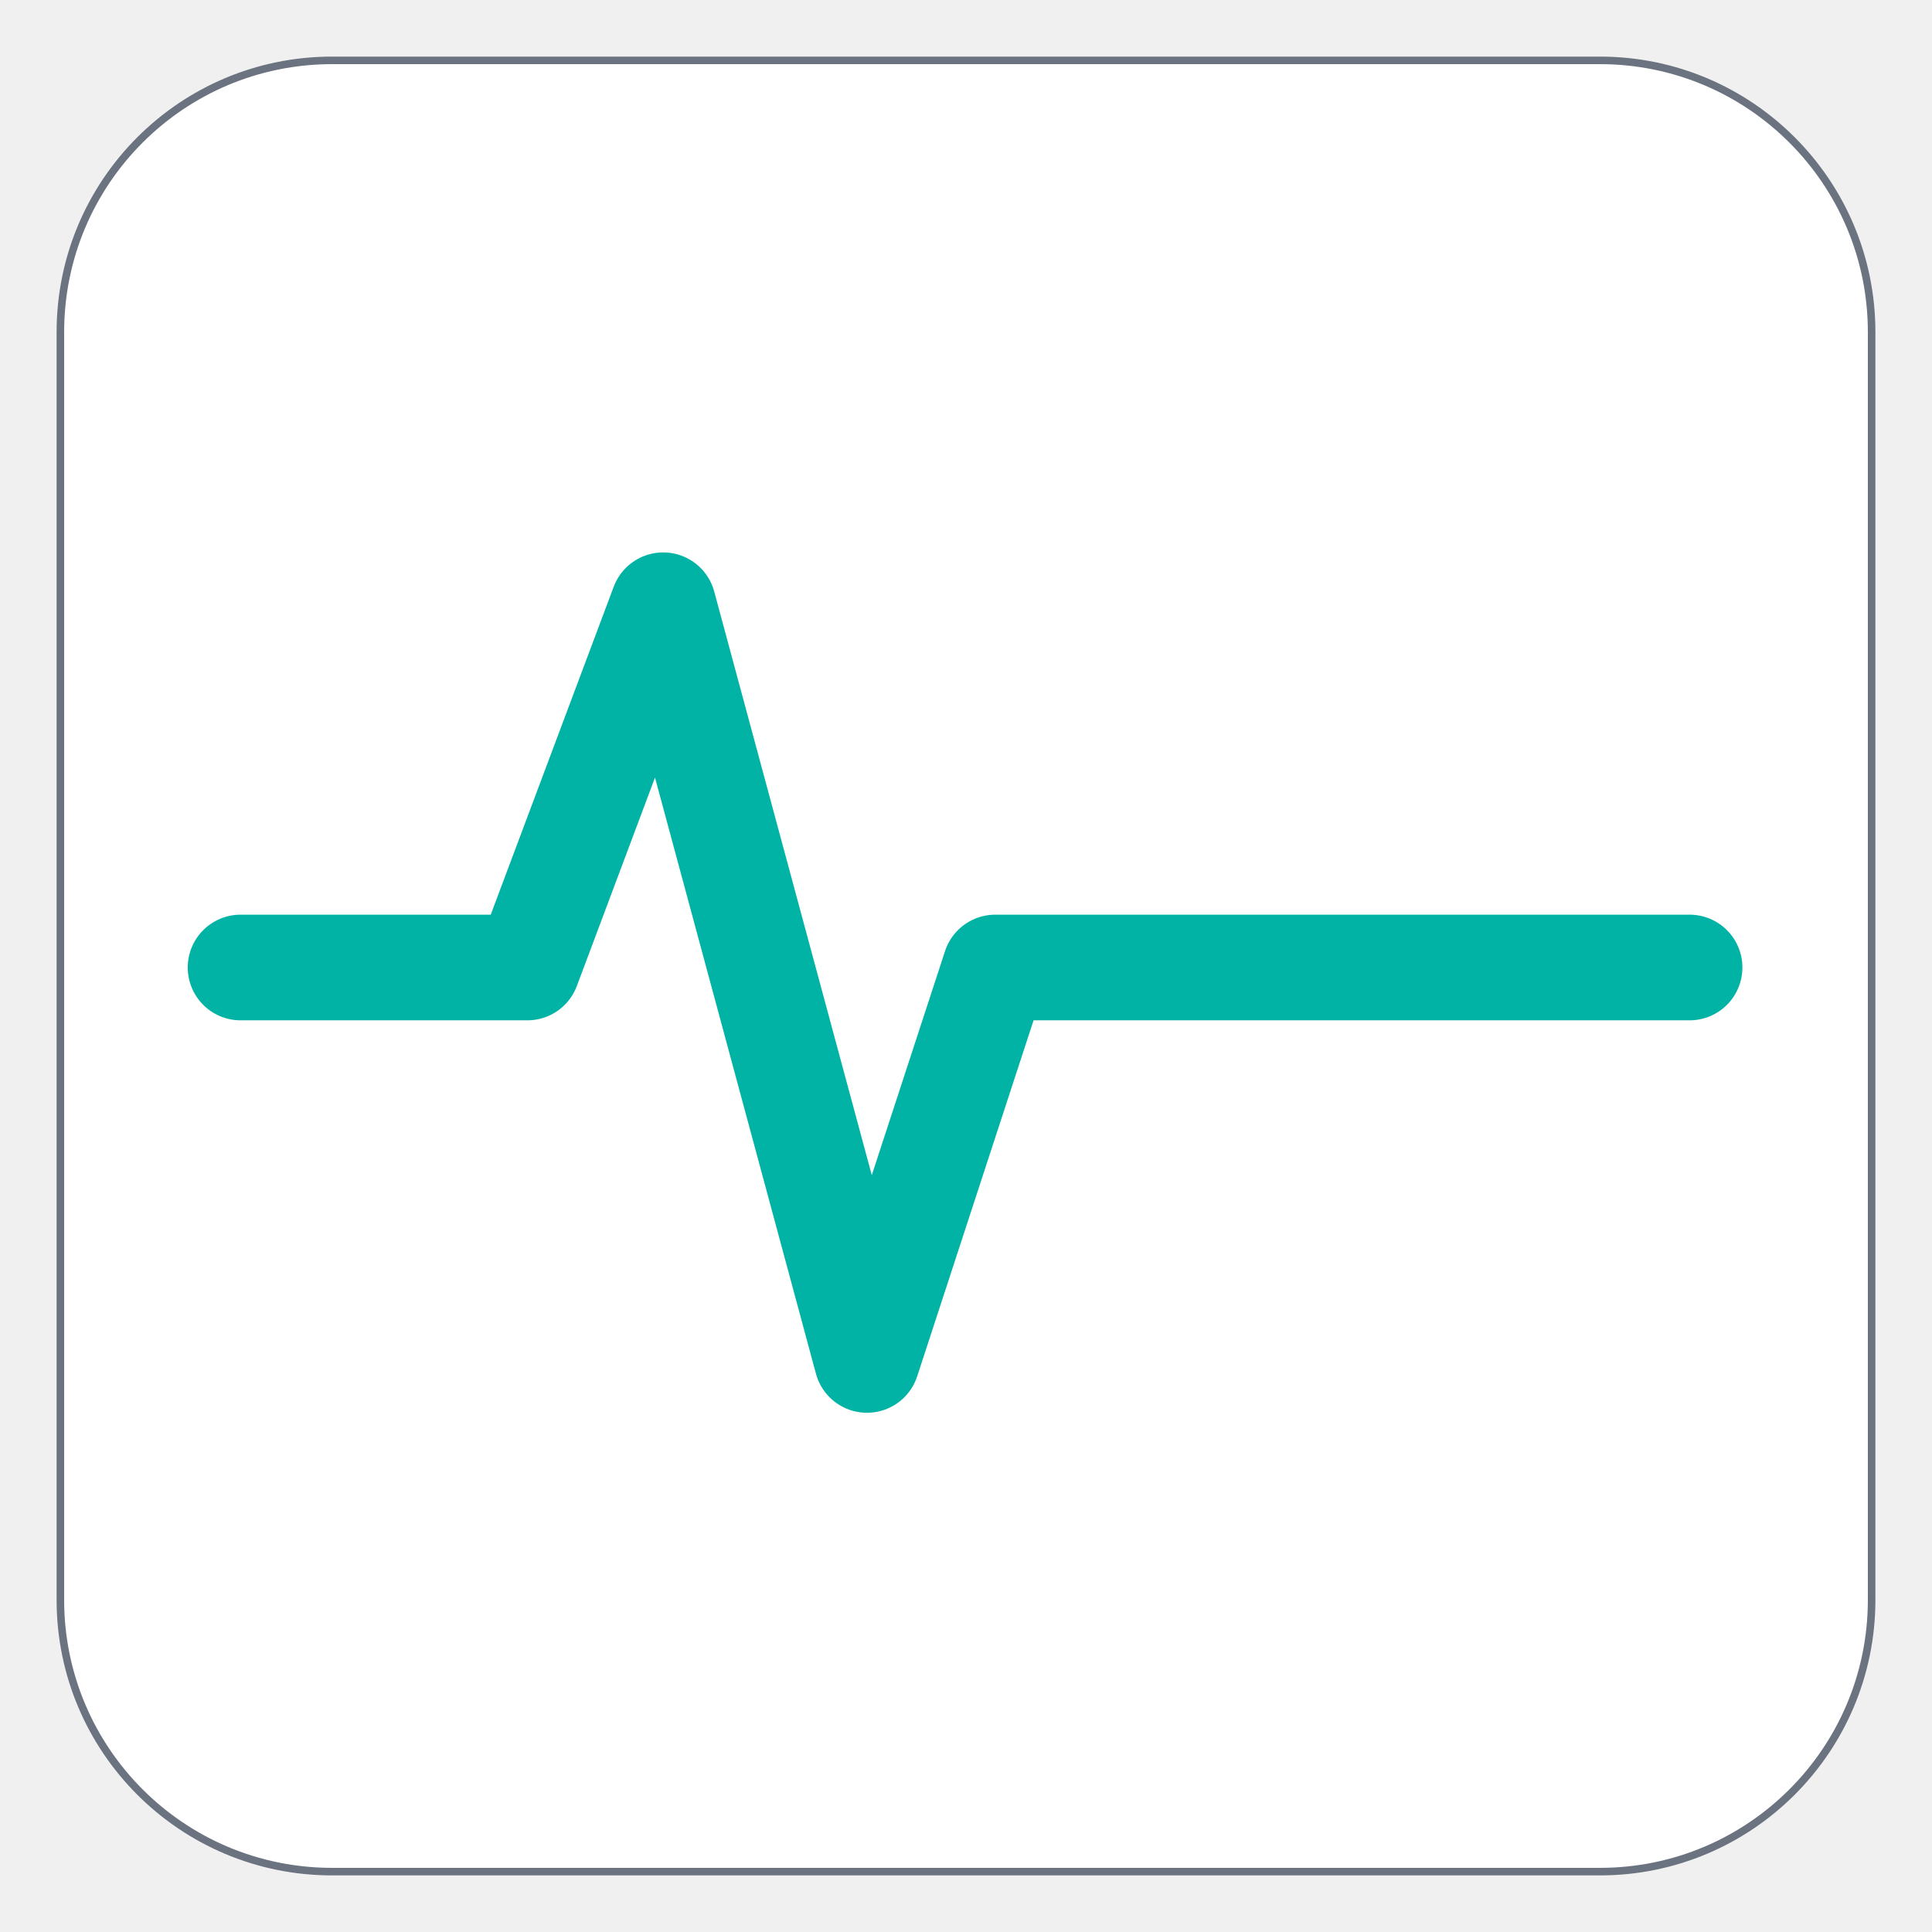
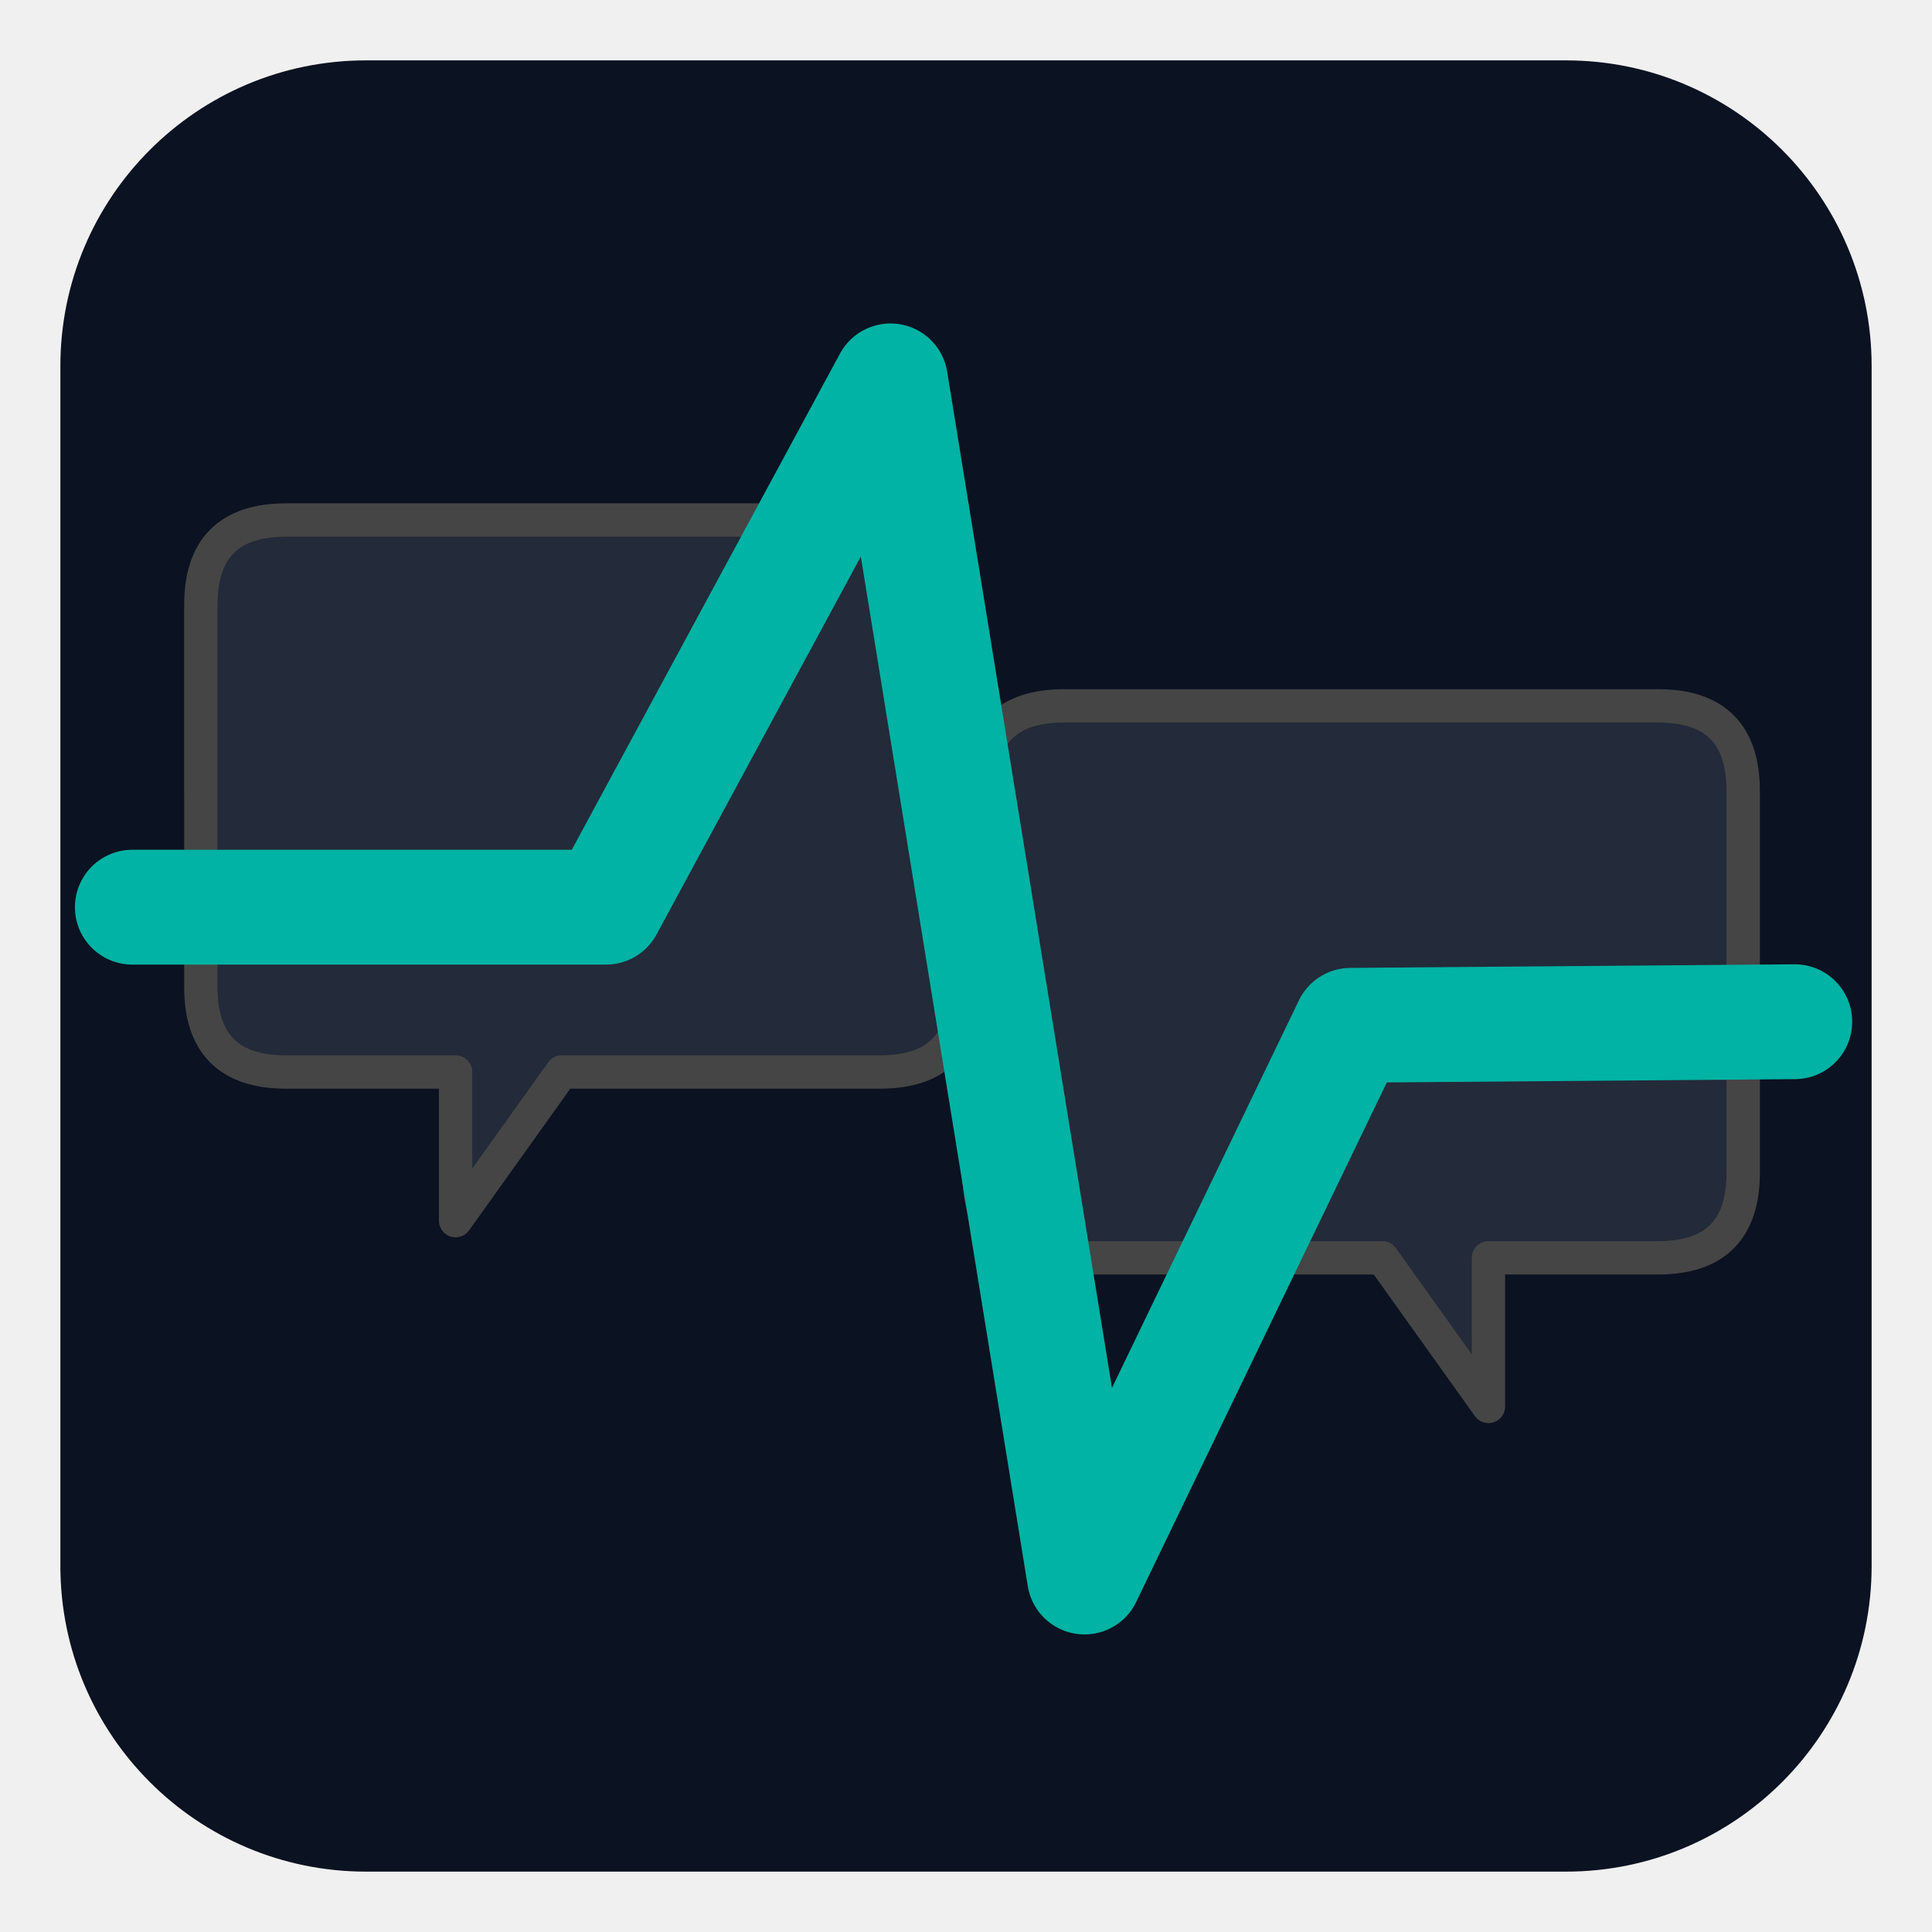
- <svg xmlns="http://www.w3.org/2000/svg" width="512" height="512" viewBox="0 0 512 512" fill="none" version="1.1" id="svg2">
-   <defs id="defs2" />
-   <rect x="16" y="16" width="480" height="480" rx="72" fill="#FFFFFF" stroke="#6B7280" stroke-width="2" id="rect1" />
-   <path d="m 63.754,256.397 h 76 l 36,-96 54,200 34,-104 h 184" stroke="#00b3a4" stroke-width="28" stroke-linecap="round" stroke-linejoin="round" fill="none" id="path1-3" />
-   <path d="m 64,256 h 76 l 36,-96 54,200 24.548,-75.087 L 264,256 h 184" stroke="#0b1221" stroke-width="28" stroke-linecap="round" stroke-linejoin="round" fill="none" id="path1" style="display:none" />
-   <path d="m 64,256 h 76 l 1.578,-4.208 L 176,160 230,360 264,256 h 184" stroke="#00b3a4" stroke-width="14" stroke-linecap="round" stroke-linejoin="round" fill="none" id="path2" style="display:none" />
+ <svg xmlns="http://www.w3.org/2000/svg" xmlns:xlink="http://www.w3.org/1999/xlink" width="512" height="512" viewBox="0 0 512 512" fill="none" version="1.1" id="svg2">
+   <defs id="defs2">
+     <linearGradient xlink:href="#linearGradient1" id="linearGradient2" x1="4.144897e-08" y1="72.904" x2="417.995" y2="72.904" gradientUnits="userSpaceOnUse" gradientTransform="matrix(3.318115,0,0,3.318115,13.52,17.52695)" />
+     <linearGradient id="linearGradient1">
+       <stop style="stop-color:#00b3a4;stop-opacity:1;" offset="0.351" id="stop1" />
+       <stop style="stop-color:#00b3a4;stop-opacity:0;" offset="1" id="stop2" />
+     </linearGradient>
+   </defs>
+   <rect x="16" y="16" width="480" height="480" rx="81" fill="#0B1221" id="rect1" />
+   <path d="m 461.968,209.564 c 0,-15.002 -7.501,-22.504 -22.504,-22.504 H 281.938 c -15.002,0 -22.504,7.501 -22.504,22.504 v 101.266 c 0,15.002 7.501,22.504 22.504,22.504 h 84.389 l 28.13,39.381 v -39.381 h 45.007 c 15.002,0 22.504,-7.501 22.504,-22.504 z" fill="#6b7280" fill-opacity="0.26" stroke="#0b1221" stroke-width="9.171" stroke-linejoin="round" id="path1" style="display:inline;stroke:#454545;stroke-width:8.833;stroke-dasharray:none;stroke-opacity:1" />
+   <path d="m 53.222,160.32 c 0,-15.002 7.501,-22.504 22.504,-22.504 h 157.526 c 15.002,0 22.504,7.501 22.504,22.504 v 101.266 c 0,15.002 -7.501,22.504 -22.504,22.504 H 148.862 L 120.733,323.472 V 284.09 H 75.725 c -15.002,0 -22.504,-7.501 -22.504,-22.504 z" fill="#6b7280" fill-opacity="0.26" stroke="#0b1221" stroke-width="9.171" stroke-linejoin="round" id="path1-6" style="display:inline;stroke:#454545;stroke-width:8.833;stroke-dasharray:none;stroke-opacity:1" />
+   <path d="m 35.071,240.412 125.532,0 75.389,-139.475 51.406,316.989 70.532,-146.206 117.707,-0.953" stroke="#00b3a4" stroke-width="30.431" stroke-linecap="round" stroke-linejoin="round" fill="none" id="path3" style="display:inline;stroke:url(#linearGradient2)" />
</svg>
